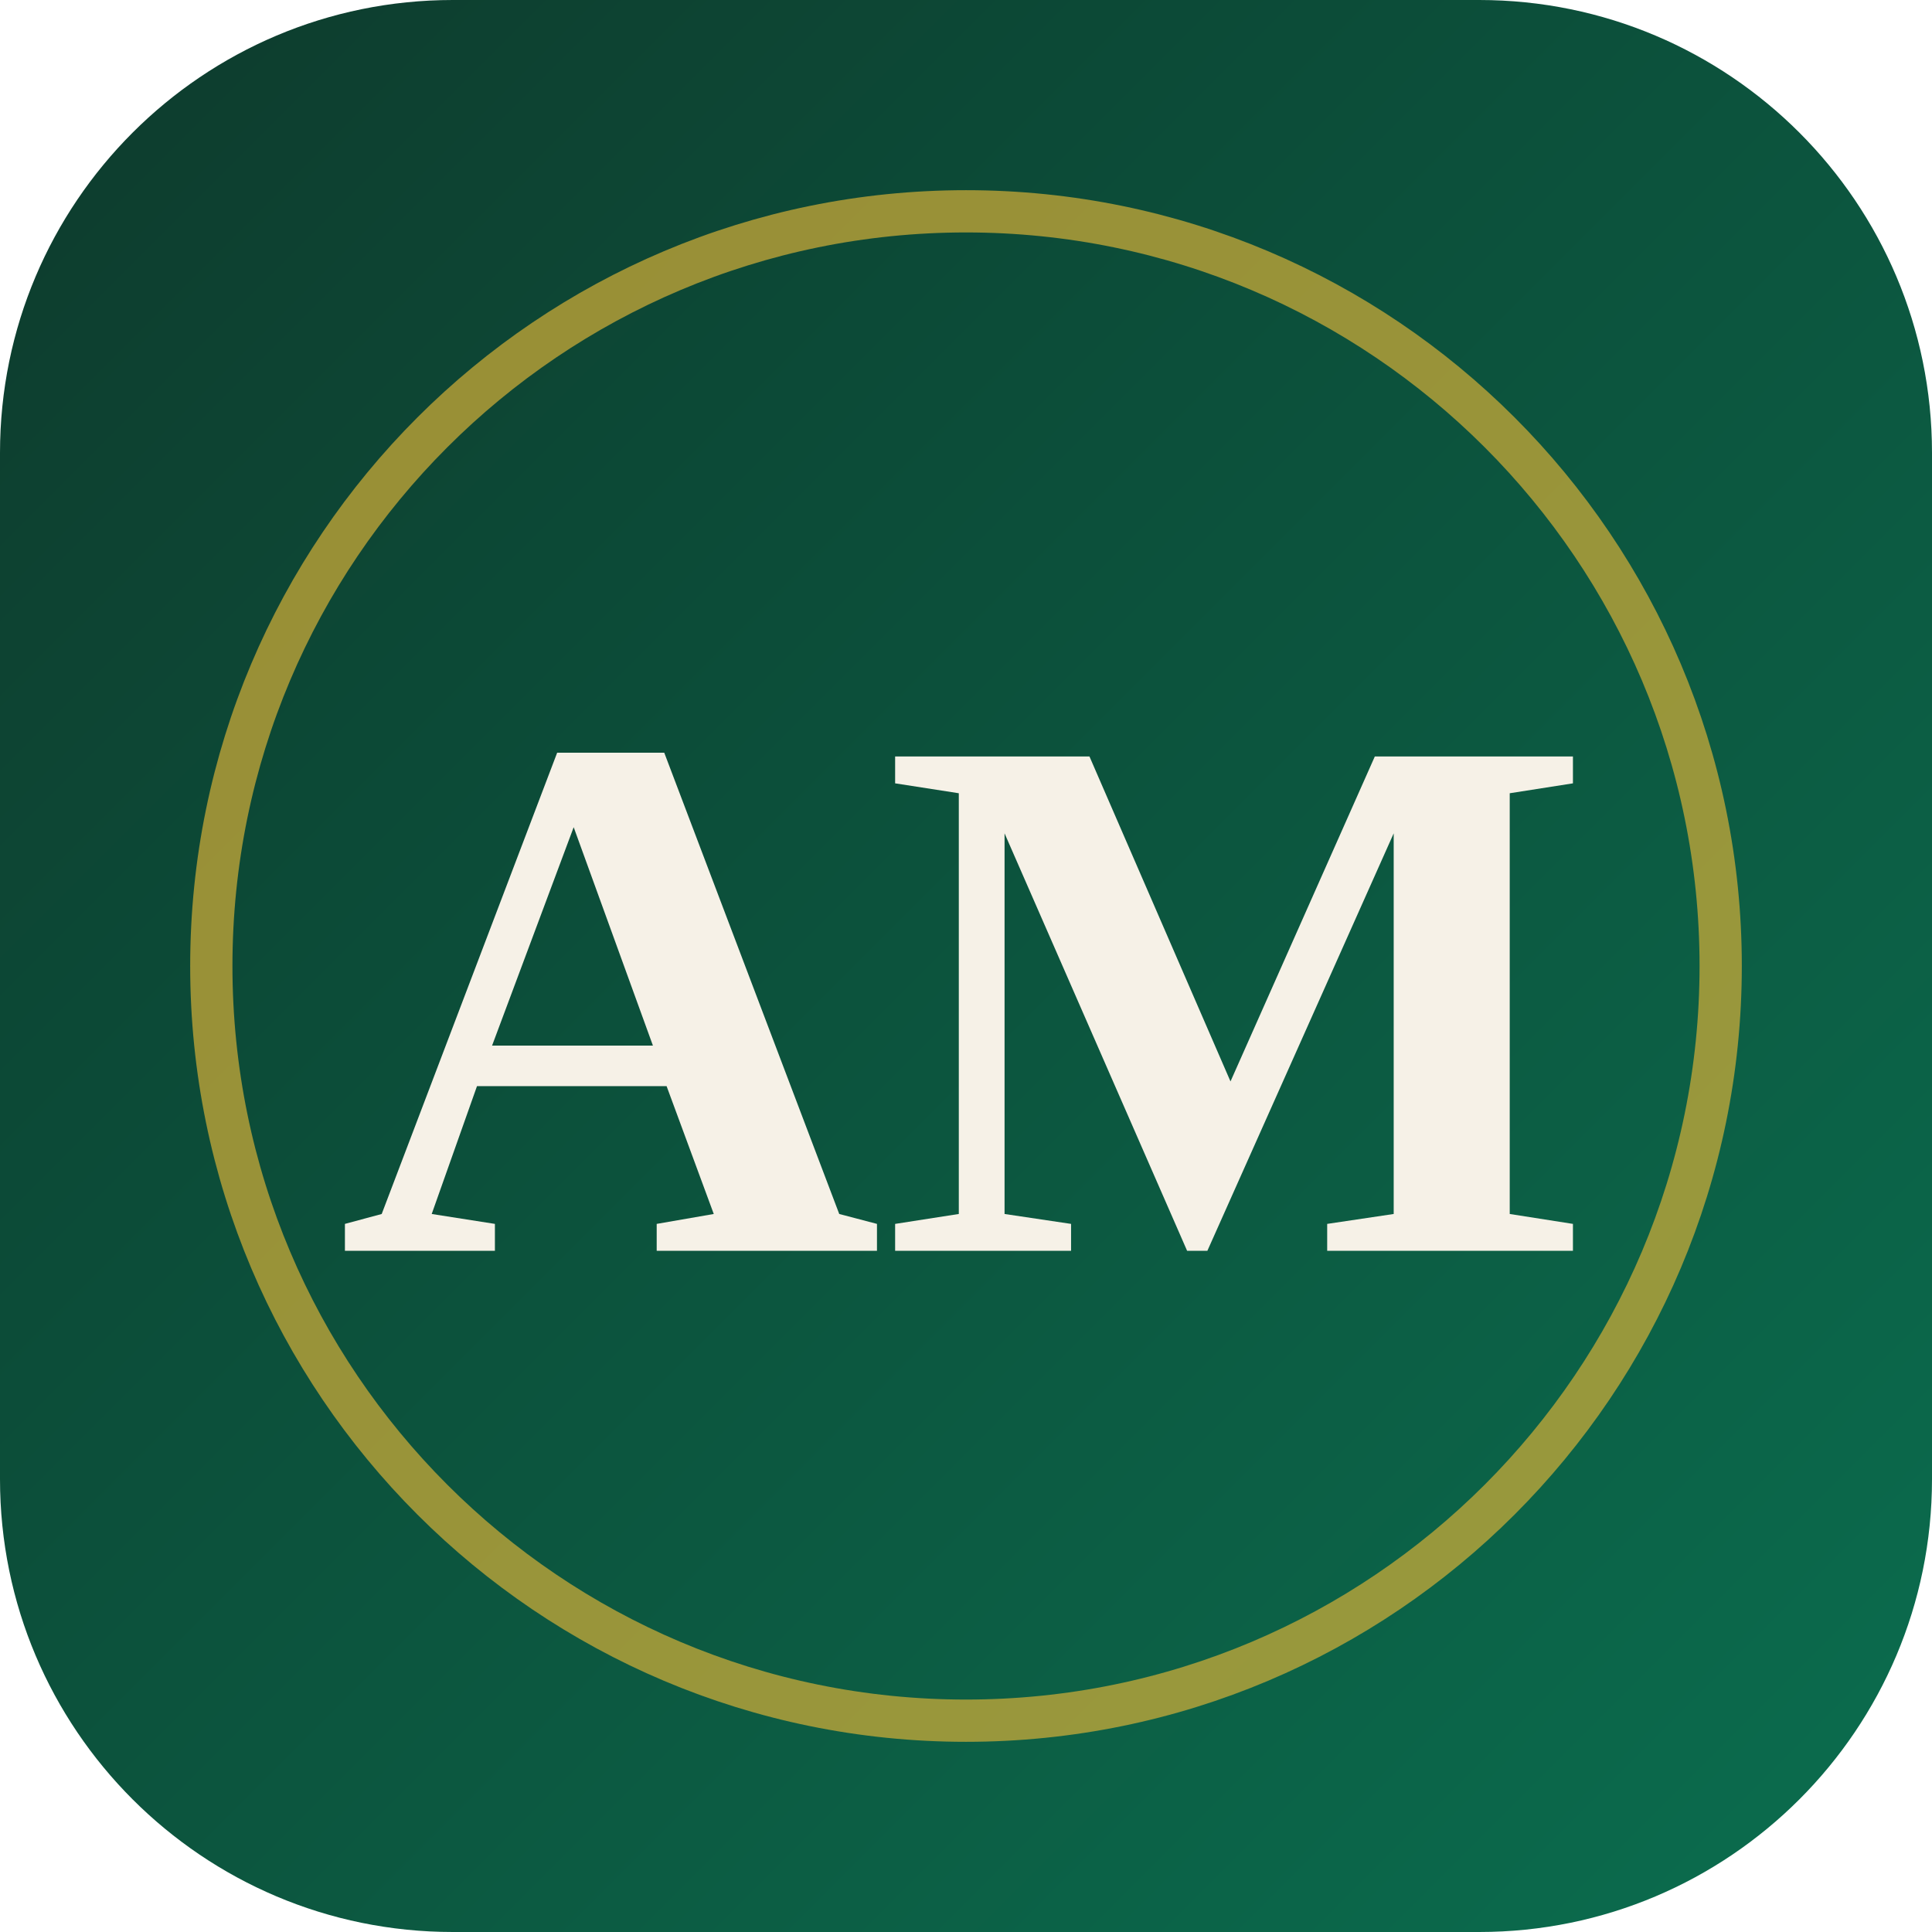
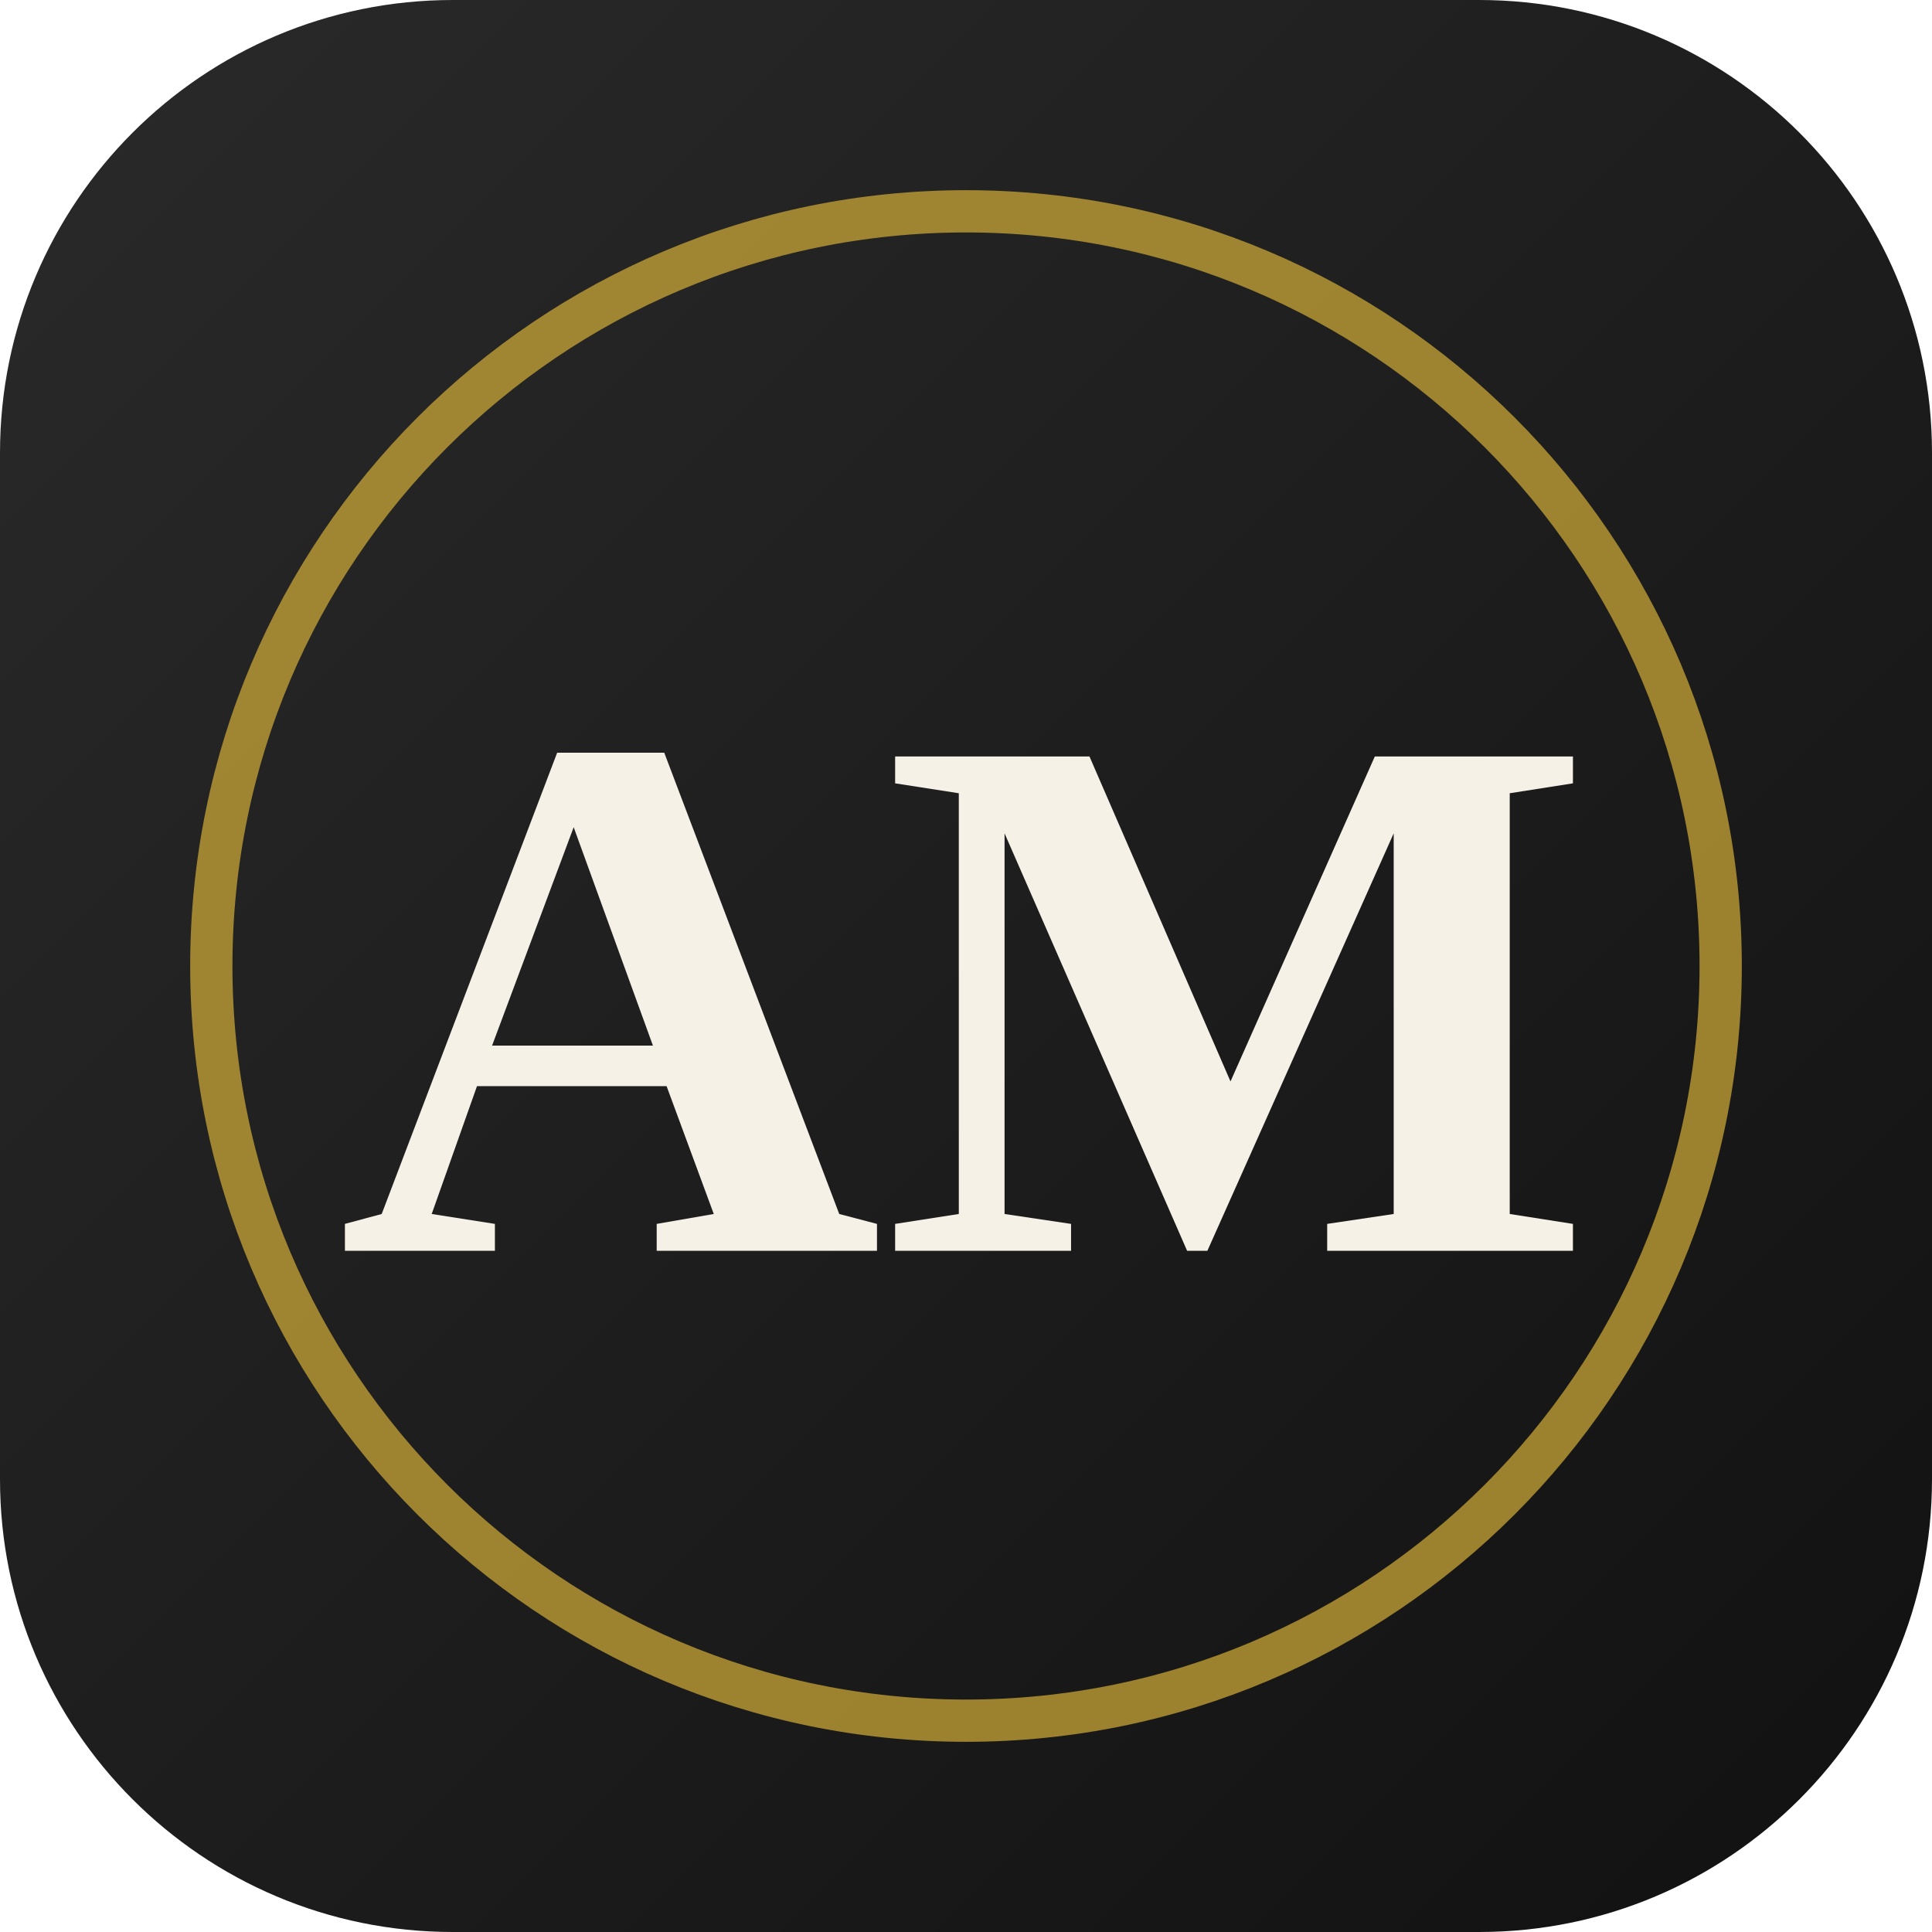
<svg xmlns="http://www.w3.org/2000/svg" width="64" height="64" viewBox="0 0 64 64">
  <defs>
    <linearGradient id="bg" x1="0" y1="0" x2="1" y2="1">
-       <stop offset="0" stop-color="#0d3a2c" />
-       <stop offset="1" stop-color="#0b6e4f" />
+       <stop offset="0" stop-color="#2a2a2a" />
+       <stop offset="1" stop-color="#111111" />
    </linearGradient>
  </defs>
  <rect width="64" height="64" rx="15" fill="url(#bg)" />
  <circle cx="32" cy="32" r="25" fill="none" stroke="#d4af37" stroke-width="1.4" opacity="0.7" />
  <text x="32" y="33" text-anchor="middle" dominant-baseline="central" font-family="Georgia, 'Times New Roman', serif" font-weight="700" font-size="25" fill="#f6f1e7">AM</text>
</svg>
